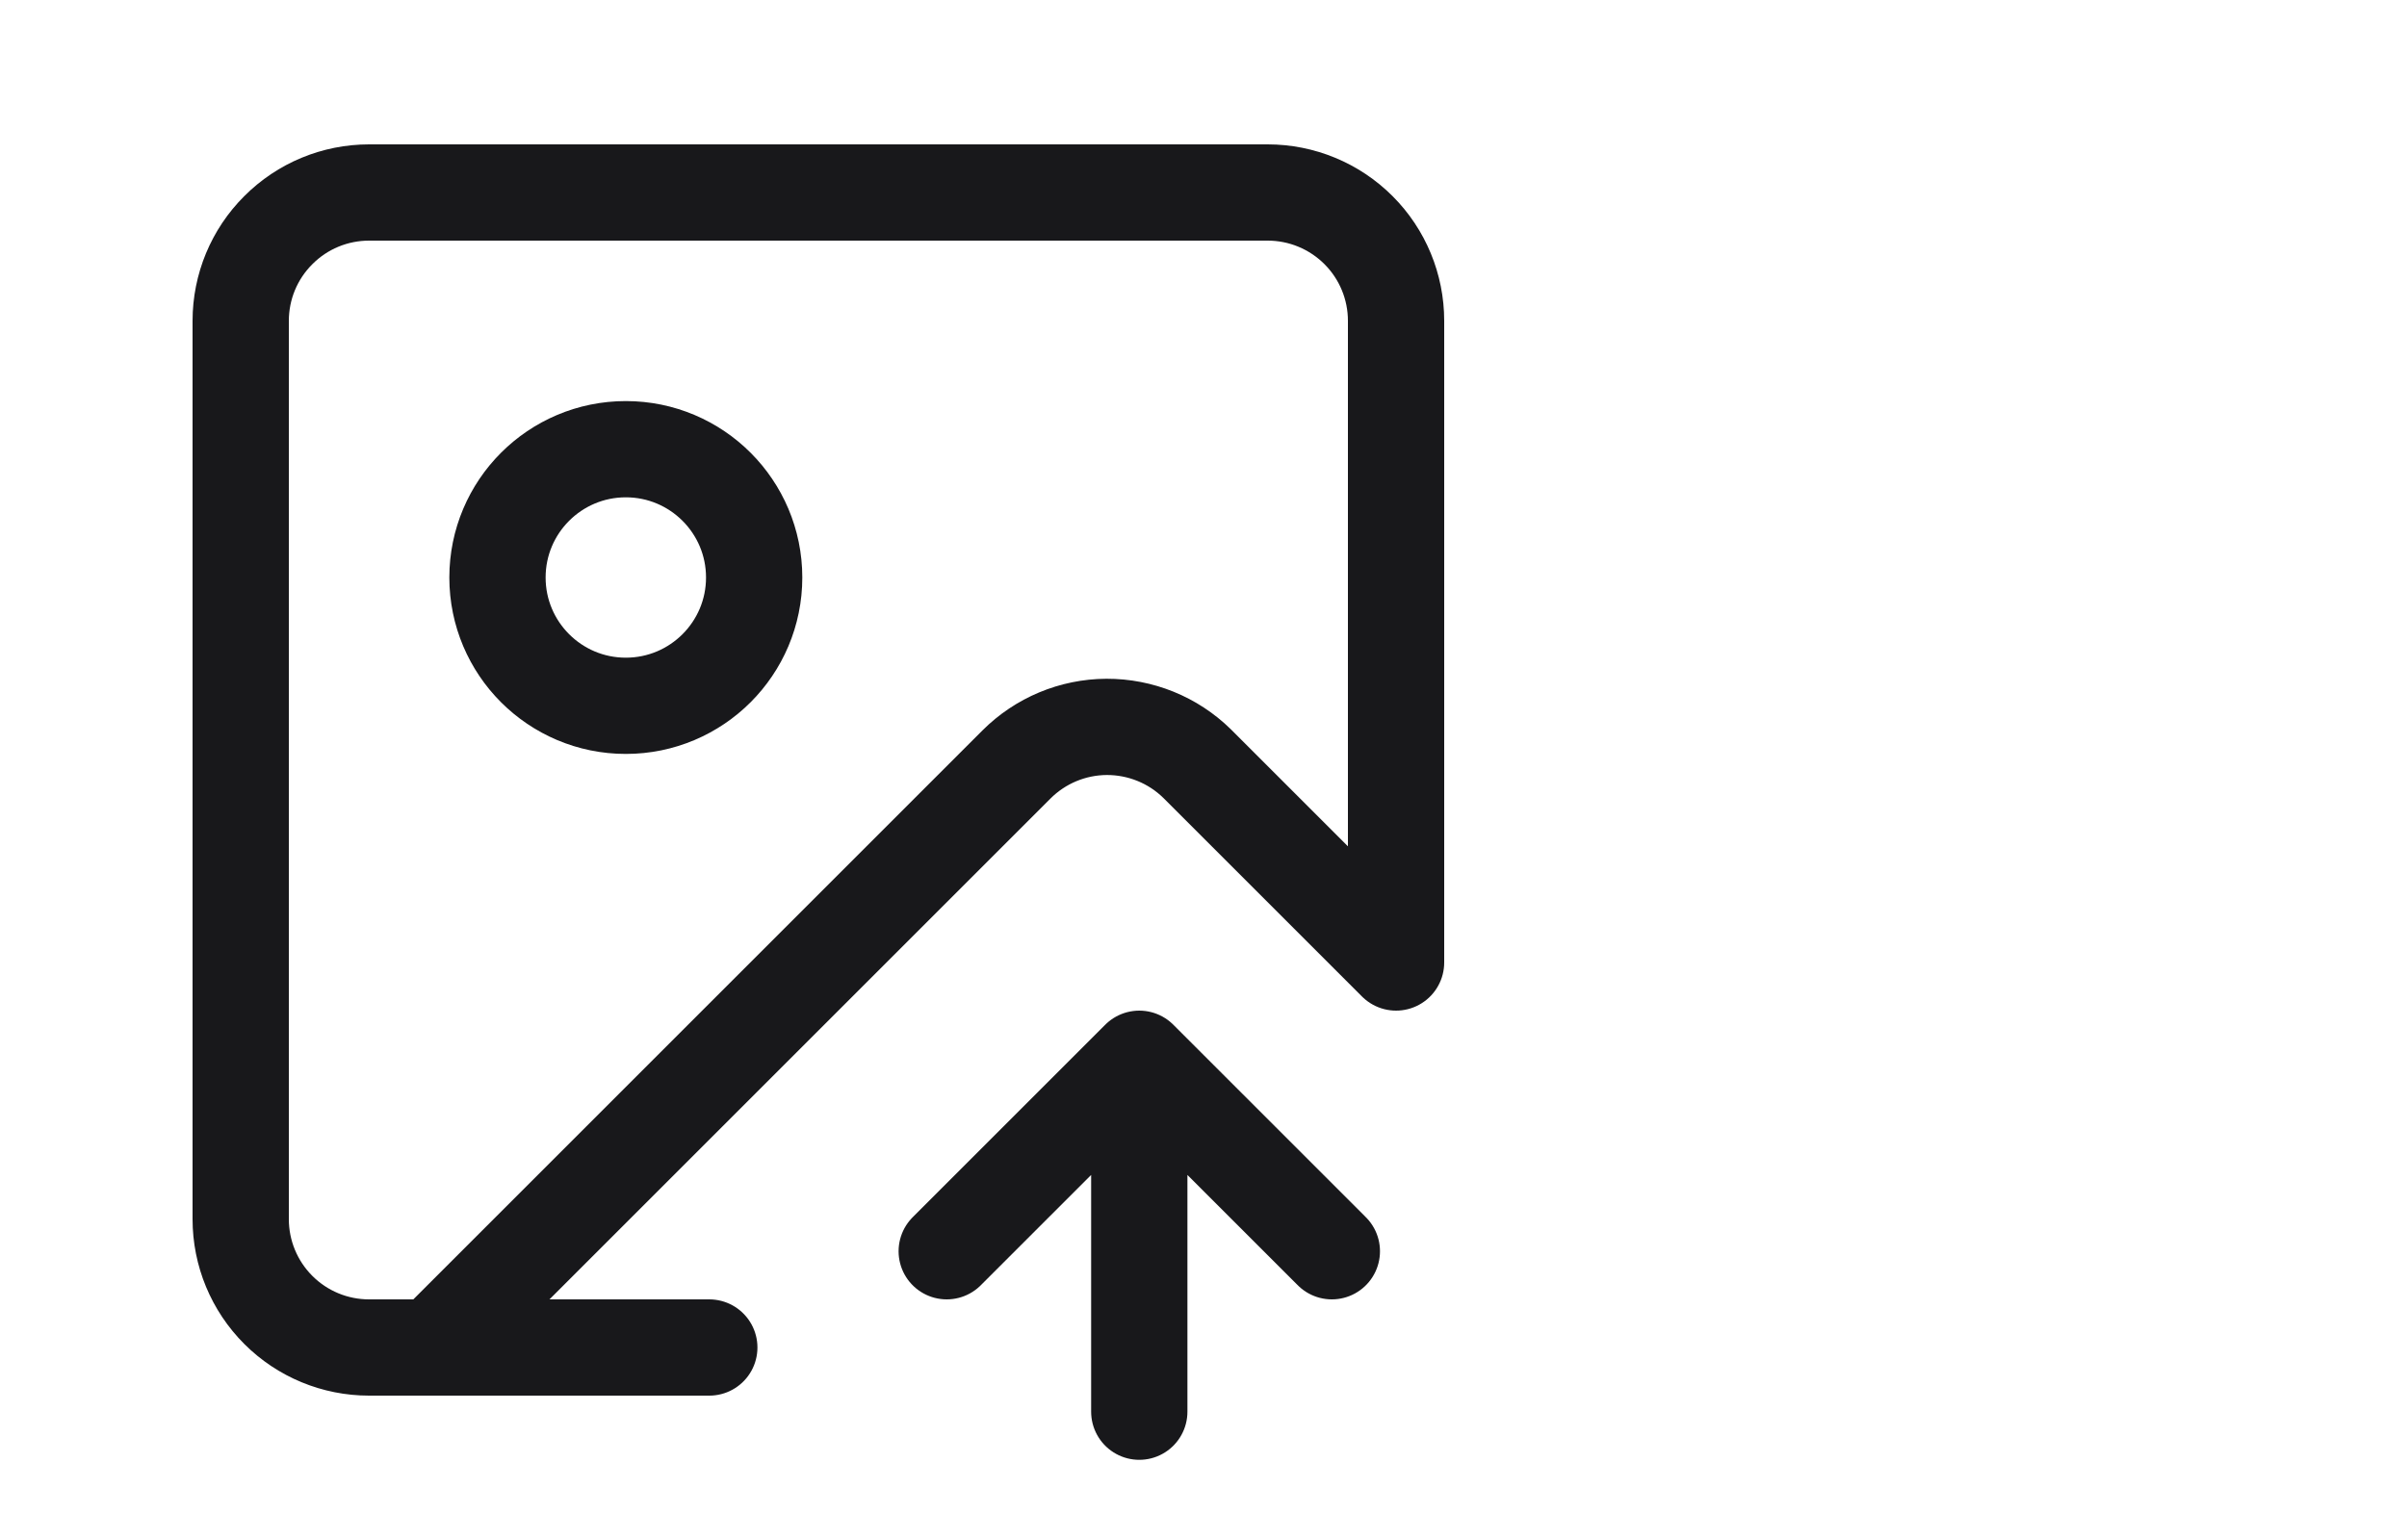
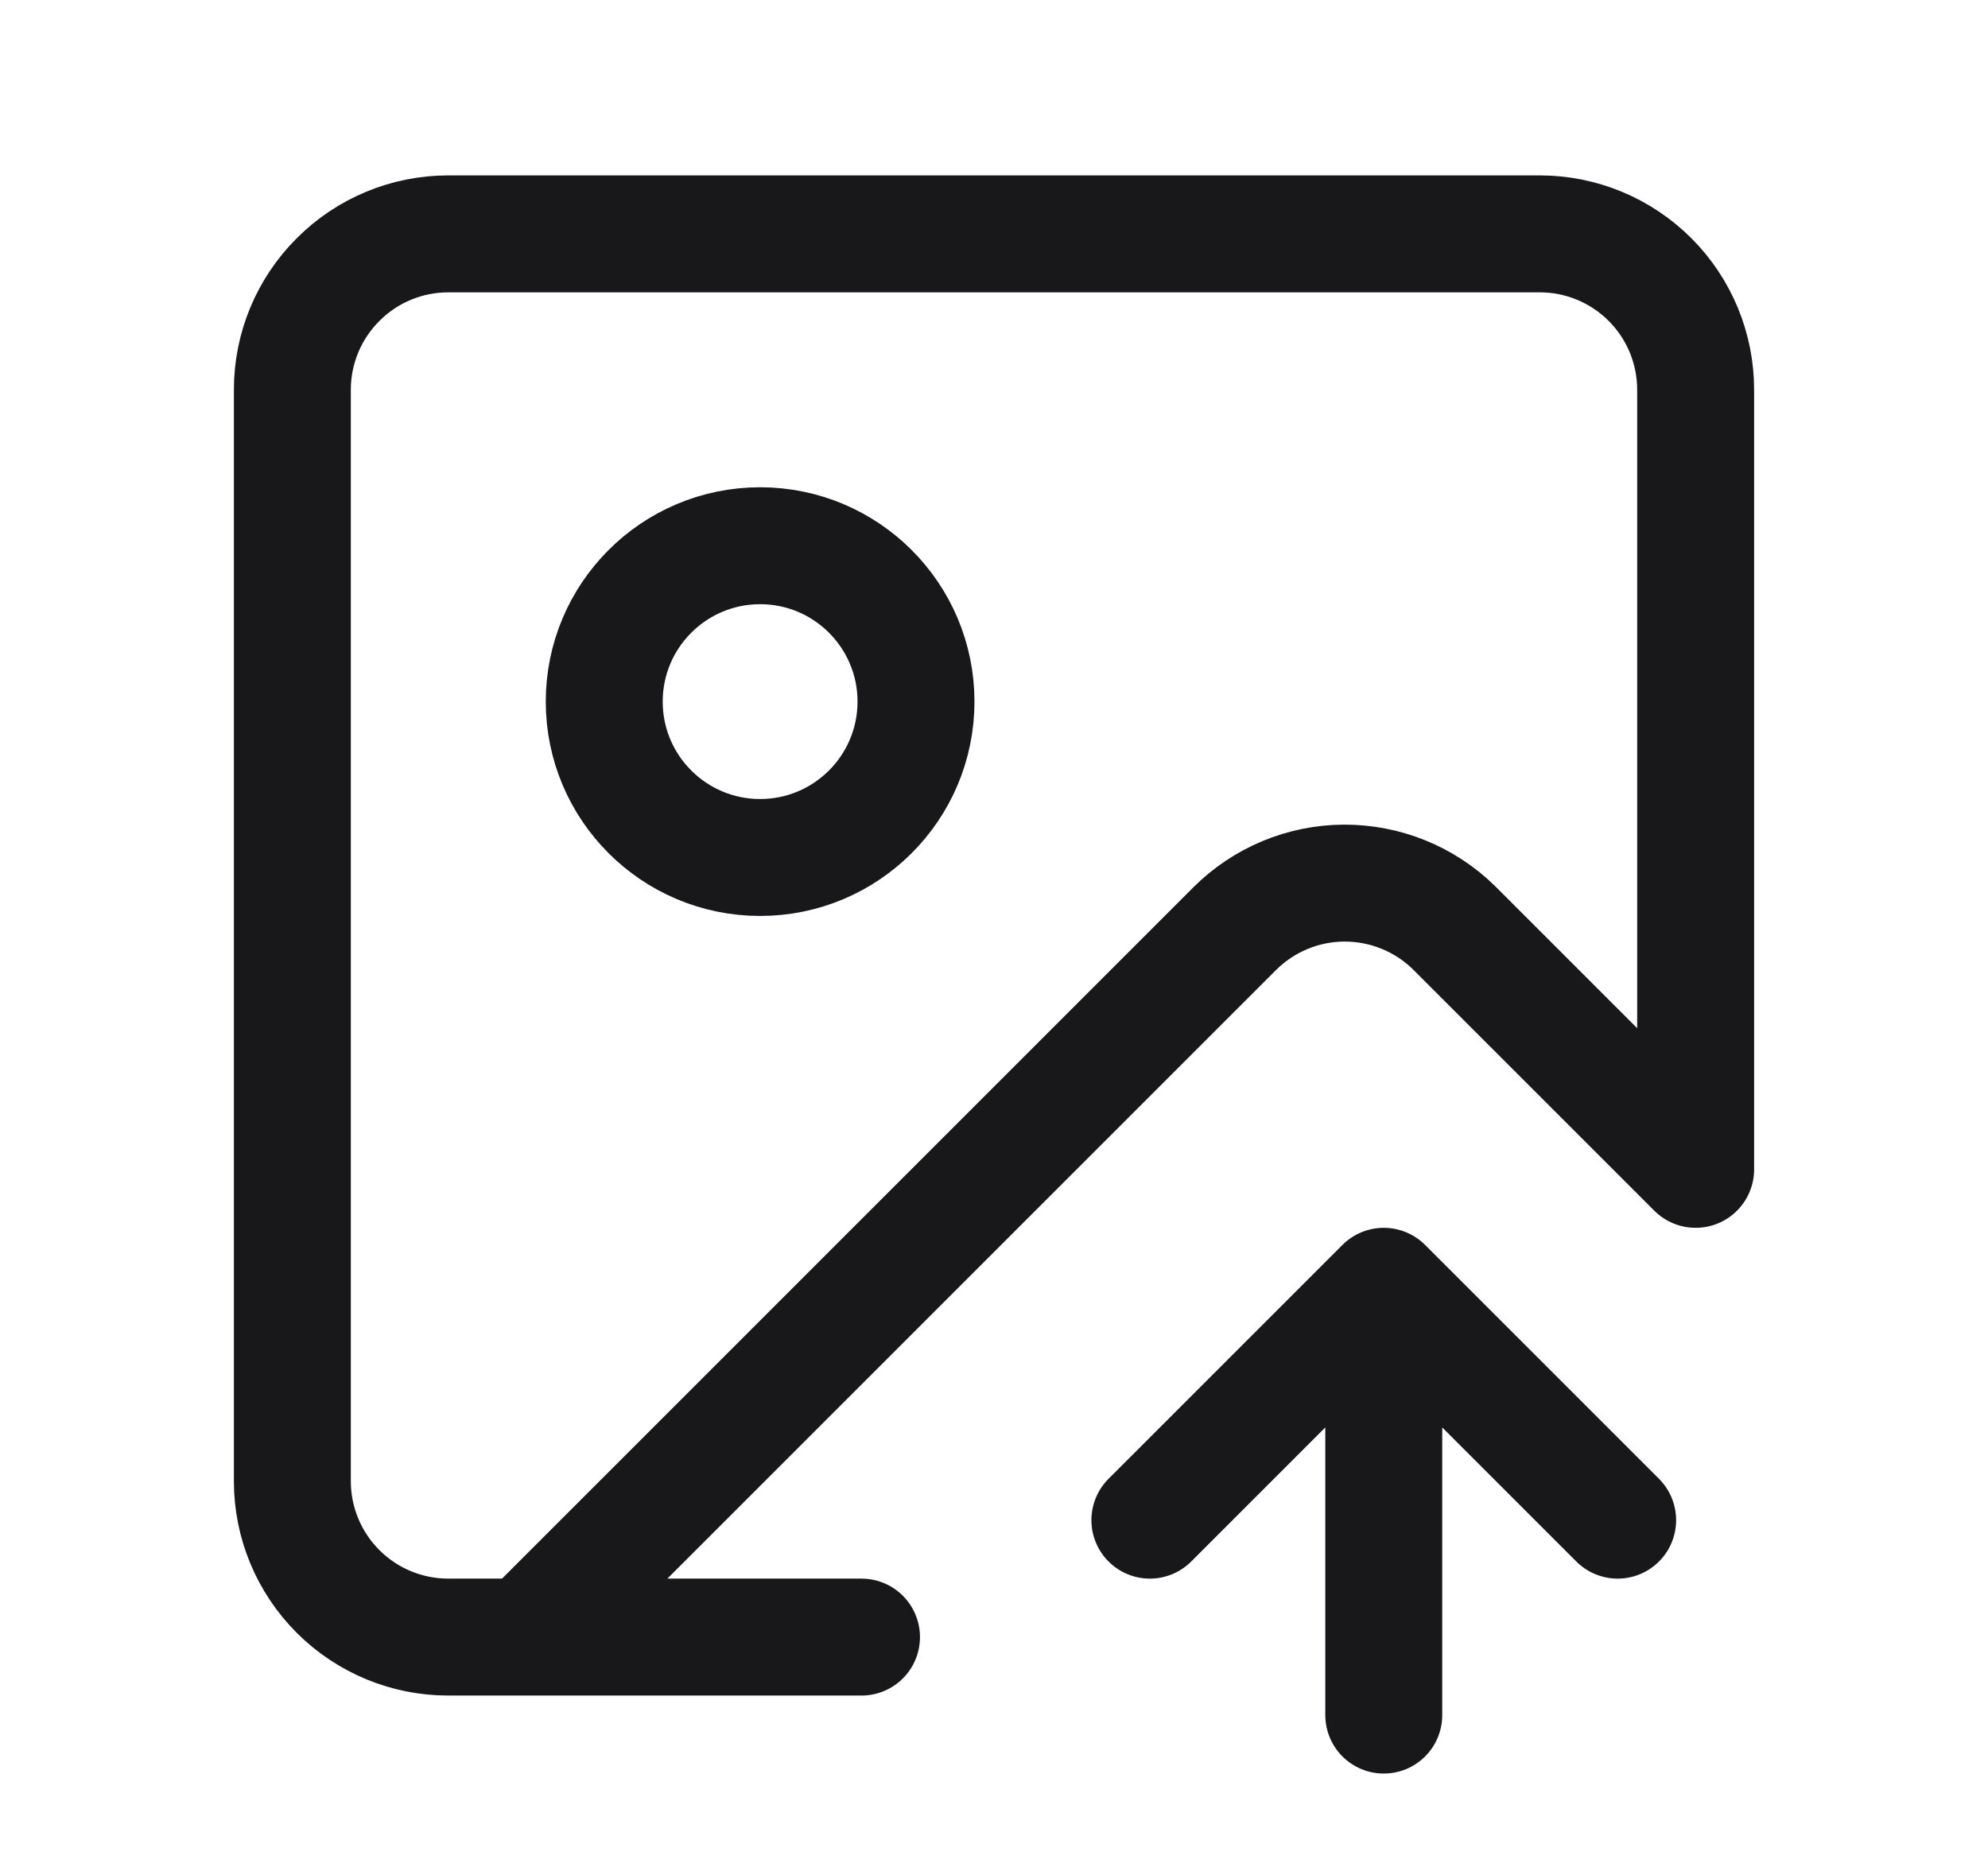
- <svg xmlns="http://www.w3.org/2000/svg" width="25" height="16" viewBox="0 0 25 16" fill="none">
+ <svg xmlns="http://www.w3.org/2000/svg" width="17" height="16" viewBox="0 0 17 16" fill="none">
  <path d="M7.367 14H3.833C3.48 14 3.141 13.86 2.891 13.61C2.64 13.359 2.5 13.02 2.5 12.667V3.333C2.5 2.98 2.64 2.641 2.891 2.391C3.141 2.14 3.48 2 3.833 2H13.167C13.52 2 13.859 2.14 14.11 2.391C14.36 2.641 14.5 2.98 14.5 3.333V10L12.433 7.933C12.182 7.687 11.845 7.551 11.493 7.552C11.142 7.554 10.806 7.694 10.557 7.943L4.5 14M9.833 13L11.833 11M11.833 11L13.833 13M11.833 11V14.667M7.833 6C7.833 6.736 7.236 7.333 6.5 7.333C5.764 7.333 5.167 6.736 5.167 6C5.167 5.264 5.764 4.667 6.5 4.667C7.236 4.667 7.833 5.264 7.833 6Z" stroke="#18181B" stroke-linecap="round" stroke-linejoin="round" />
</svg>
